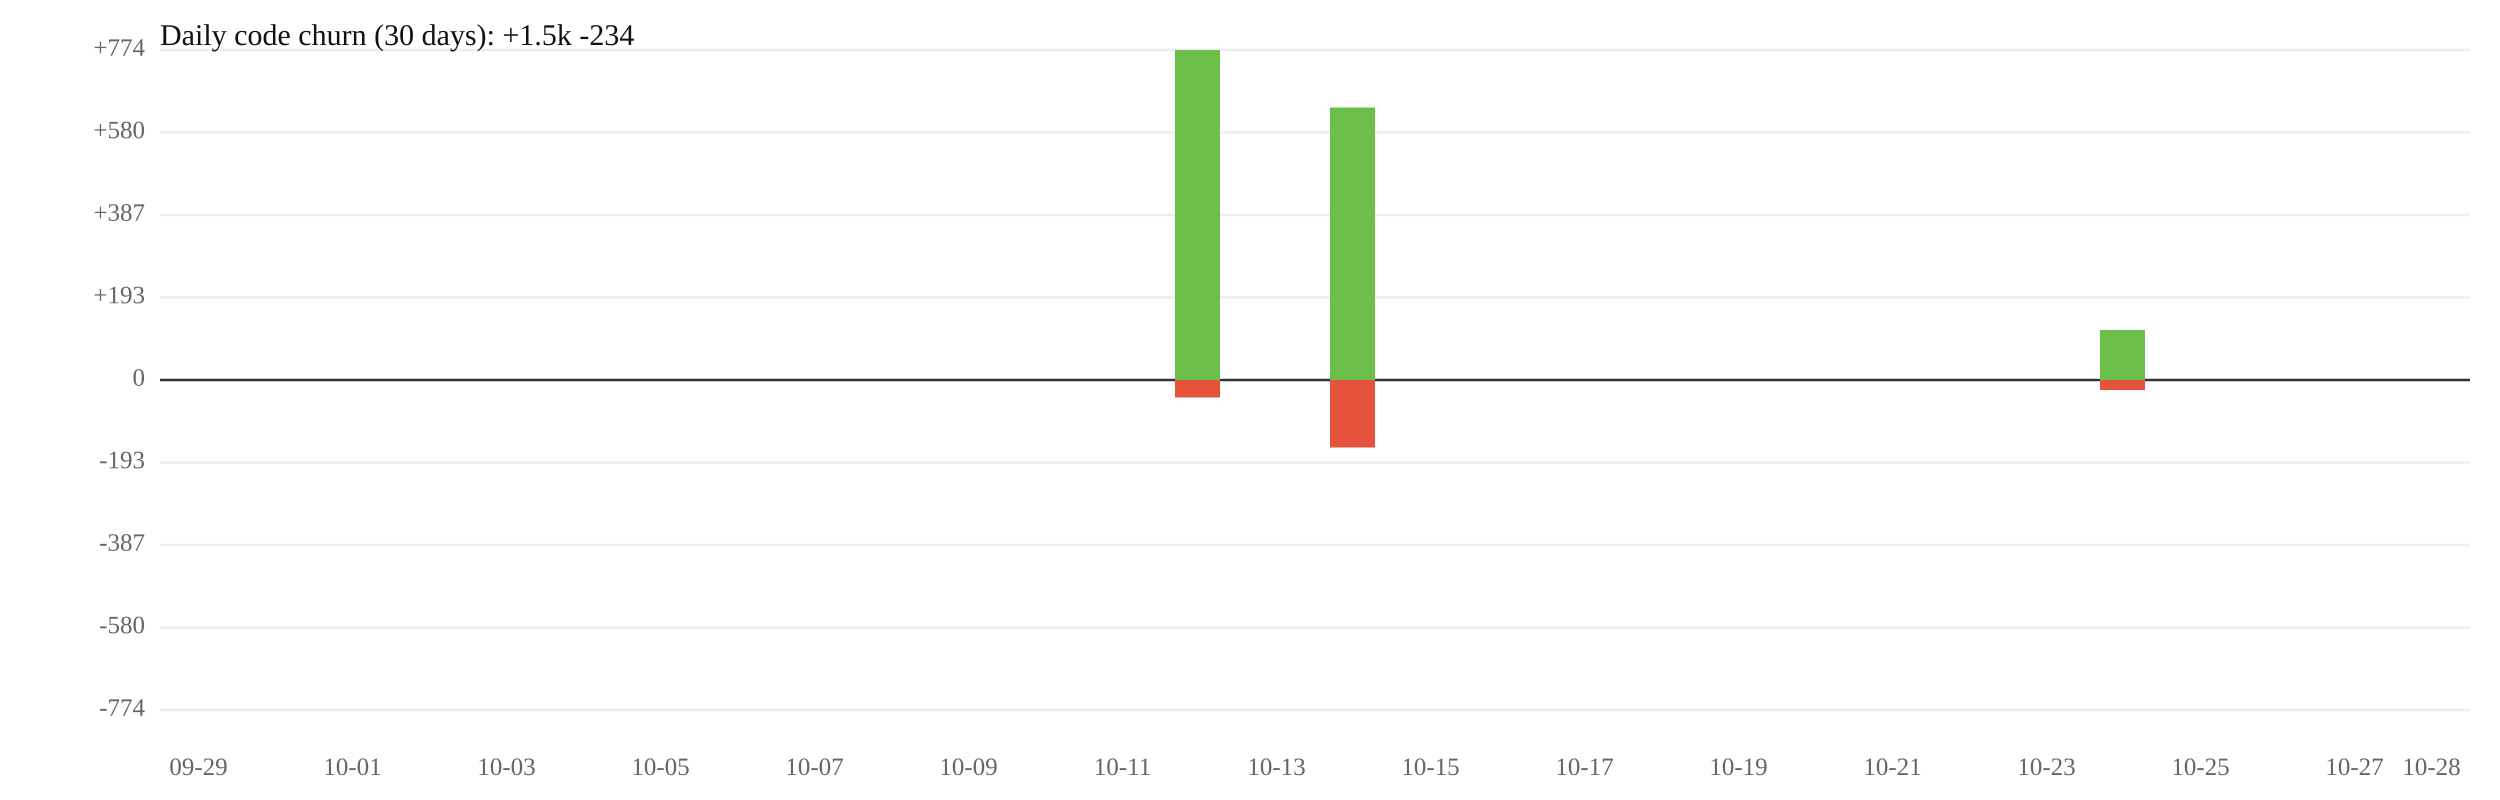
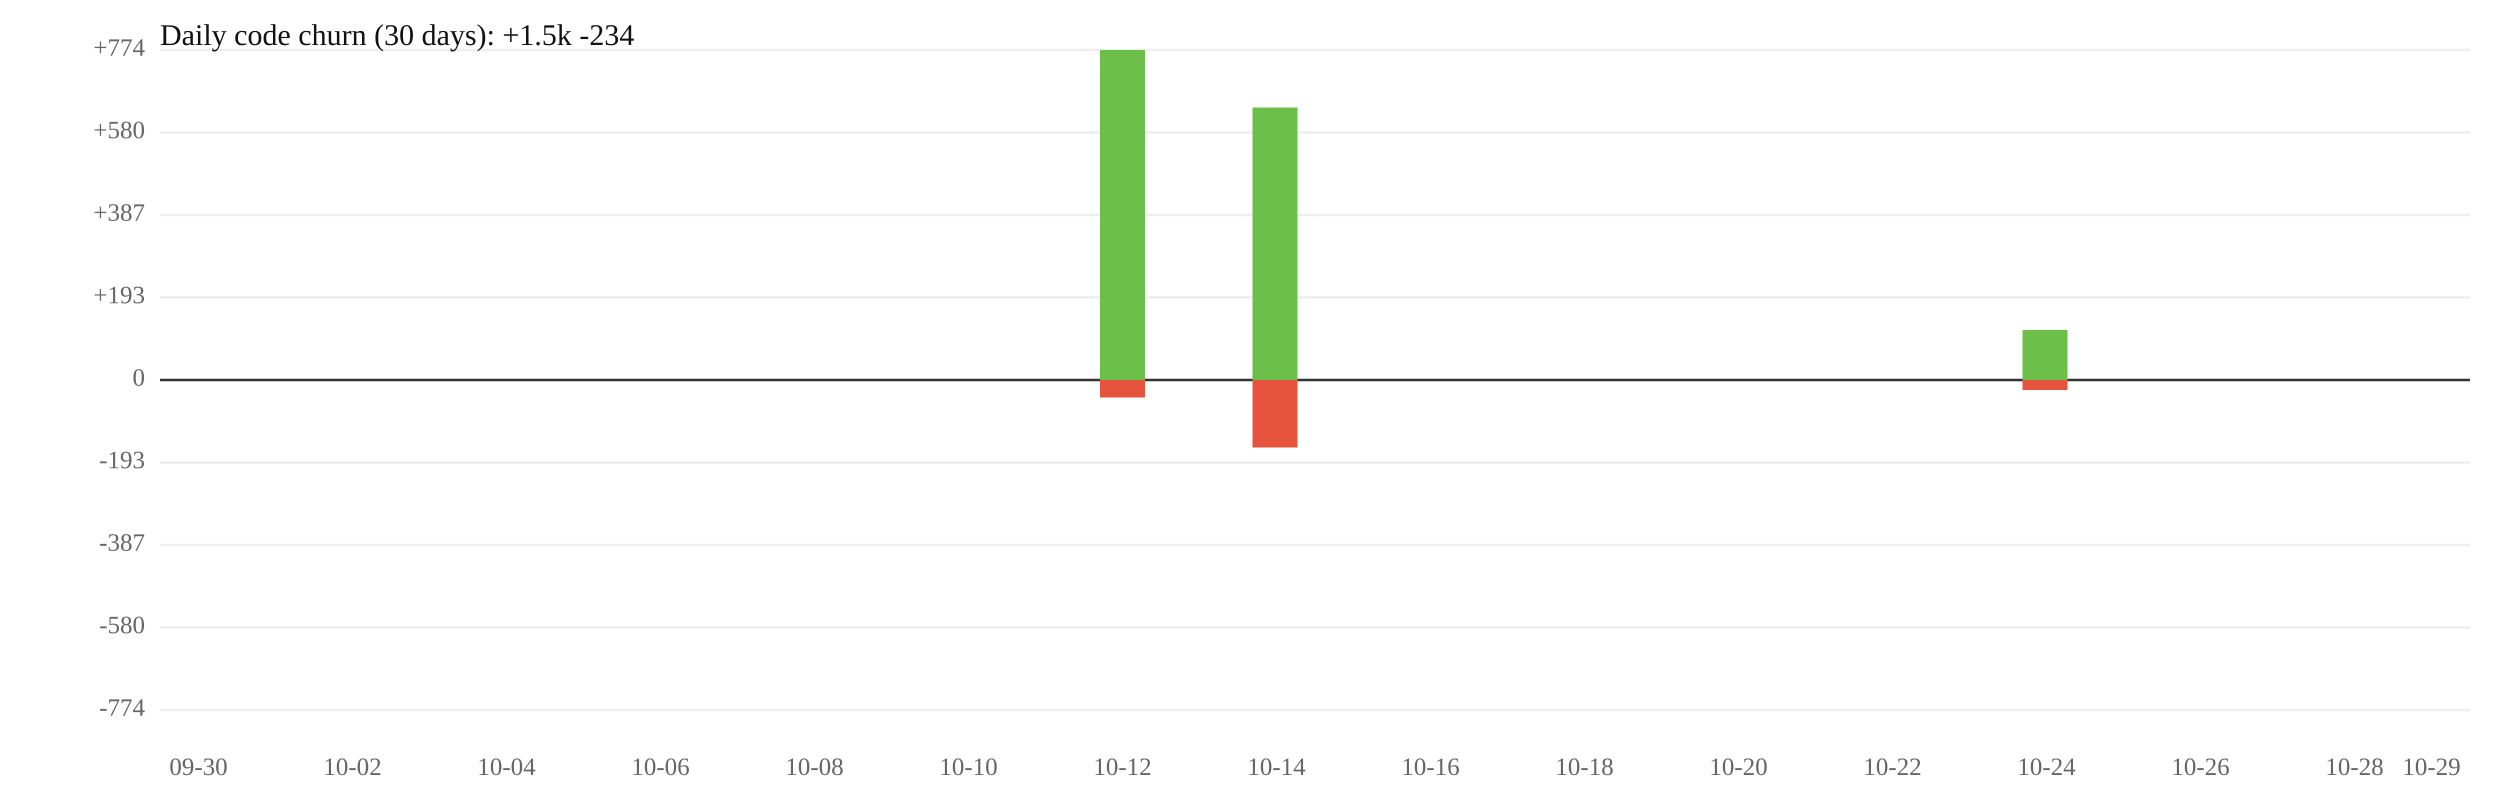
<svg xmlns="http://www.w3.org/2000/svg" width="1000" height="320" viewBox="0 0 1000 320">
  <rect width="100%" height="100%" fill="white" />
  <line x1="64" y1="119" x2="988" y2="119" stroke="#eee" />
  <line x1="64" y1="185" x2="988" y2="185" stroke="#eee" />
  <text x="58" y="119" font-size="10" text-anchor="end" dominant-baseline="middle" fill="#666">+193</text>
  <text x="58" y="185" font-size="10" text-anchor="end" dominant-baseline="middle" fill="#666">-193</text>
  <line x1="64" y1="86" x2="988" y2="86" stroke="#eee" />
  <line x1="64" y1="218" x2="988" y2="218" stroke="#eee" />
  <text x="58" y="86" font-size="10" text-anchor="end" dominant-baseline="middle" fill="#666">+387</text>
  <text x="58" y="218" font-size="10" text-anchor="end" dominant-baseline="middle" fill="#666">-387</text>
  <line x1="64" y1="53" x2="988" y2="53" stroke="#eee" />
  <line x1="64" y1="251" x2="988" y2="251" stroke="#eee" />
  <text x="58" y="53" font-size="10" text-anchor="end" dominant-baseline="middle" fill="#666">+580</text>
  <text x="58" y="251" font-size="10" text-anchor="end" dominant-baseline="middle" fill="#666">-580</text>
  <line x1="64" y1="20" x2="988" y2="20" stroke="#eee" />
  <line x1="64" y1="284" x2="988" y2="284" stroke="#eee" />
  <text x="58" y="20" font-size="10" text-anchor="end" dominant-baseline="middle" fill="#666">+774</text>
  <text x="58" y="284" font-size="10" text-anchor="end" dominant-baseline="middle" fill="#666">-774</text>
  <line x1="64" y1="152" x2="988" y2="152" stroke="#333" />
  <text x="58" y="152" font-size="10" text-anchor="end" dominant-baseline="middle" fill="#666">0</text>
-   <rect x="470" y="20" width="18" height="132" fill="#6cc04a" />
-   <rect x="470" y="152" width="18" height="7" fill="#e5533d" />
-   <rect x="532" y="43" width="18" height="109" fill="#6cc04a" />
-   <rect x="532" y="152" width="18" height="27" fill="#e5533d" />
-   <rect x="840" y="132" width="18" height="20" fill="#6cc04a" />
-   <rect x="840" y="152" width="18" height="4" fill="#e5533d" />
-   <text x="79.4" y="310" font-size="10" text-anchor="middle" fill="#666">09-29</text>
-   <text x="141.0" y="310" font-size="10" text-anchor="middle" fill="#666">10-01</text>
-   <text x="202.6" y="310" font-size="10" text-anchor="middle" fill="#666">10-03</text>
-   <text x="264.2" y="310" font-size="10" text-anchor="middle" fill="#666">10-05</text>
-   <text x="325.8" y="310" font-size="10" text-anchor="middle" fill="#666">10-07</text>
-   <text x="387.4" y="310" font-size="10" text-anchor="middle" fill="#666">10-09</text>
-   <text x="449.0" y="310" font-size="10" text-anchor="middle" fill="#666">10-11</text>
-   <text x="510.6" y="310" font-size="10" text-anchor="middle" fill="#666">10-13</text>
-   <text x="572.2" y="310" font-size="10" text-anchor="middle" fill="#666">10-15</text>
-   <text x="633.8" y="310" font-size="10" text-anchor="middle" fill="#666">10-17</text>
-   <text x="695.4" y="310" font-size="10" text-anchor="middle" fill="#666">10-19</text>
-   <text x="757.0" y="310" font-size="10" text-anchor="middle" fill="#666">10-21</text>
-   <text x="818.6" y="310" font-size="10" text-anchor="middle" fill="#666">10-23</text>
-   <text x="880.2" y="310" font-size="10" text-anchor="middle" fill="#666">10-25</text>
-   <text x="941.8" y="310" font-size="10" text-anchor="middle" fill="#666">10-27</text>
-   <text x="972.6" y="310" font-size="10" text-anchor="middle" fill="#666">10-28</text>
+   <rect x="440" y="20" width="18" height="132" fill="#6cc04a" />
+   <rect x="440" y="152" width="18" height="7" fill="#e5533d" />
+   <rect x="501" y="43" width="18" height="109" fill="#6cc04a" />
+   <rect x="501" y="152" width="18" height="27" fill="#e5533d" />
+   <rect x="809" y="132" width="18" height="20" fill="#6cc04a" />
+   <rect x="809" y="152" width="18" height="4" fill="#e5533d" />
+   <text x="79.4" y="310" font-size="10" text-anchor="middle" fill="#666">09-30</text>
+   <text x="141.0" y="310" font-size="10" text-anchor="middle" fill="#666">10-02</text>
+   <text x="202.6" y="310" font-size="10" text-anchor="middle" fill="#666">10-04</text>
+   <text x="264.2" y="310" font-size="10" text-anchor="middle" fill="#666">10-06</text>
+   <text x="325.8" y="310" font-size="10" text-anchor="middle" fill="#666">10-08</text>
+   <text x="387.4" y="310" font-size="10" text-anchor="middle" fill="#666">10-10</text>
+   <text x="449.0" y="310" font-size="10" text-anchor="middle" fill="#666">10-12</text>
+   <text x="510.6" y="310" font-size="10" text-anchor="middle" fill="#666">10-14</text>
+   <text x="572.2" y="310" font-size="10" text-anchor="middle" fill="#666">10-16</text>
+   <text x="633.8" y="310" font-size="10" text-anchor="middle" fill="#666">10-18</text>
+   <text x="695.4" y="310" font-size="10" text-anchor="middle" fill="#666">10-20</text>
+   <text x="757.0" y="310" font-size="10" text-anchor="middle" fill="#666">10-22</text>
+   <text x="818.6" y="310" font-size="10" text-anchor="middle" fill="#666">10-24</text>
+   <text x="880.2" y="310" font-size="10" text-anchor="middle" fill="#666">10-26</text>
+   <text x="941.8" y="310" font-size="10" text-anchor="middle" fill="#666">10-28</text>
+   <text x="972.6" y="310" font-size="10" text-anchor="middle" fill="#666">10-29</text>
  <text x="64" y="18" font-size="12" fill="#111">Daily code churn (30 days): +1.5k  -234</text>
</svg>
